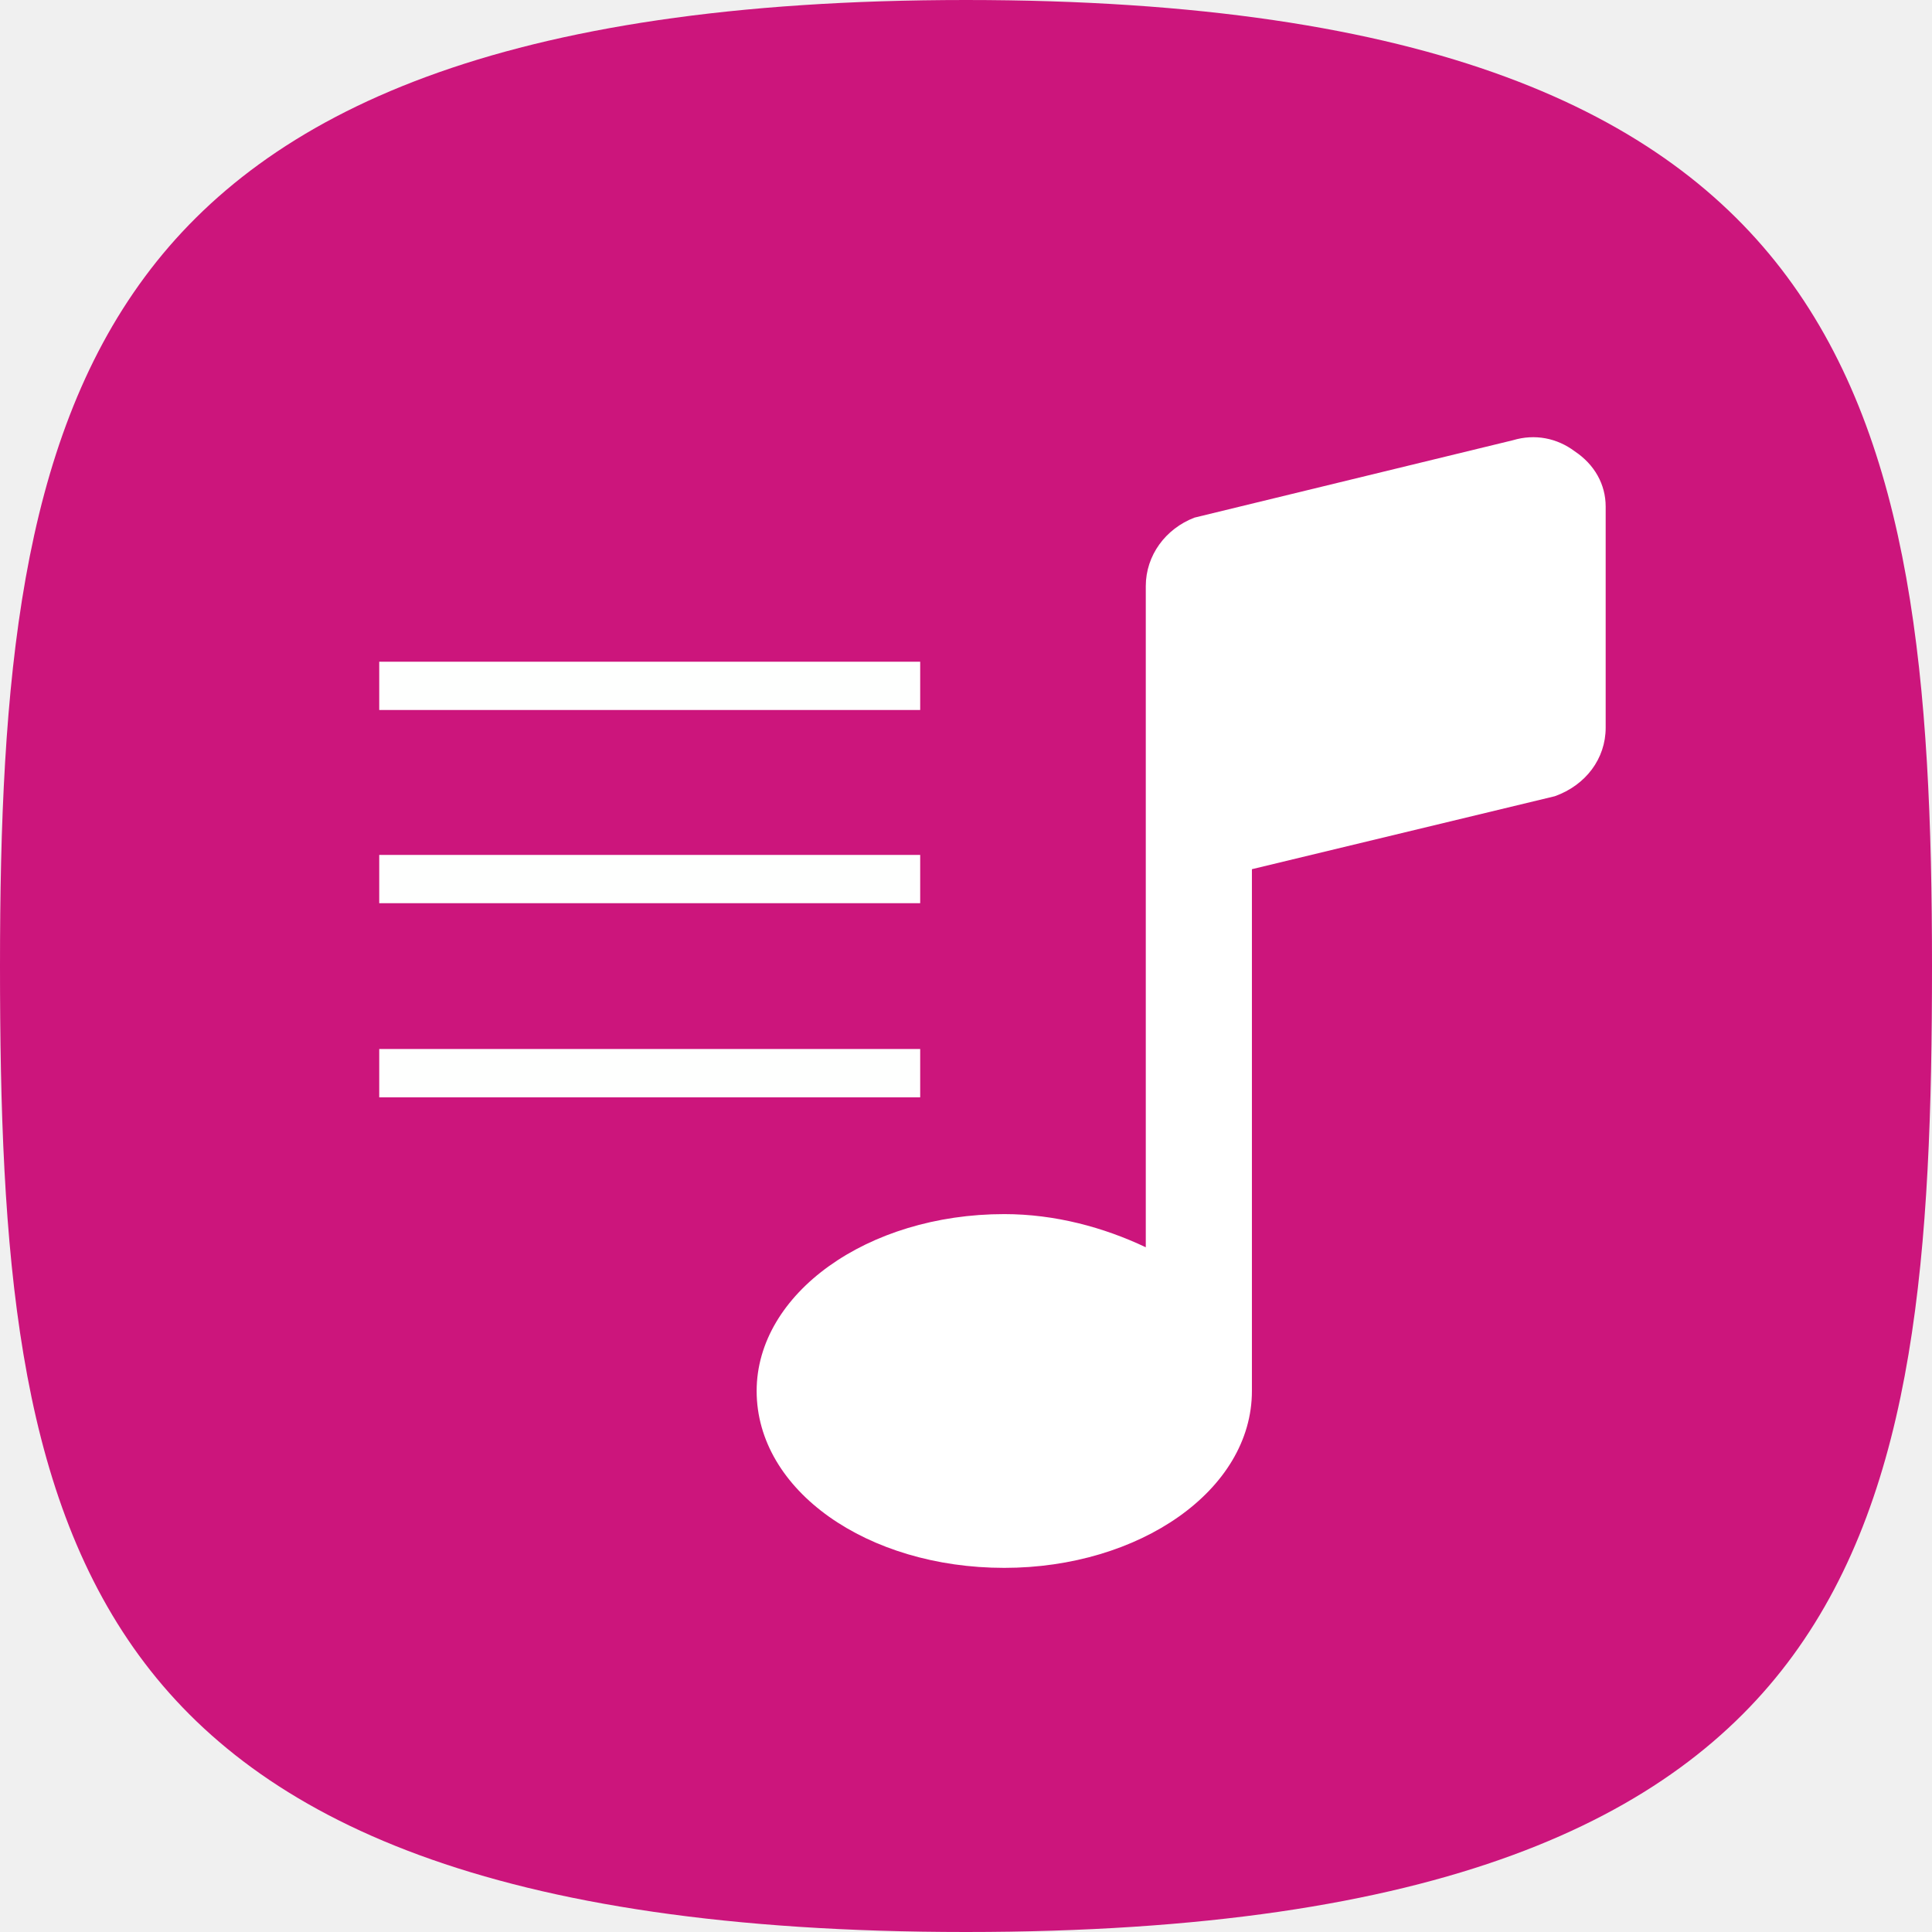
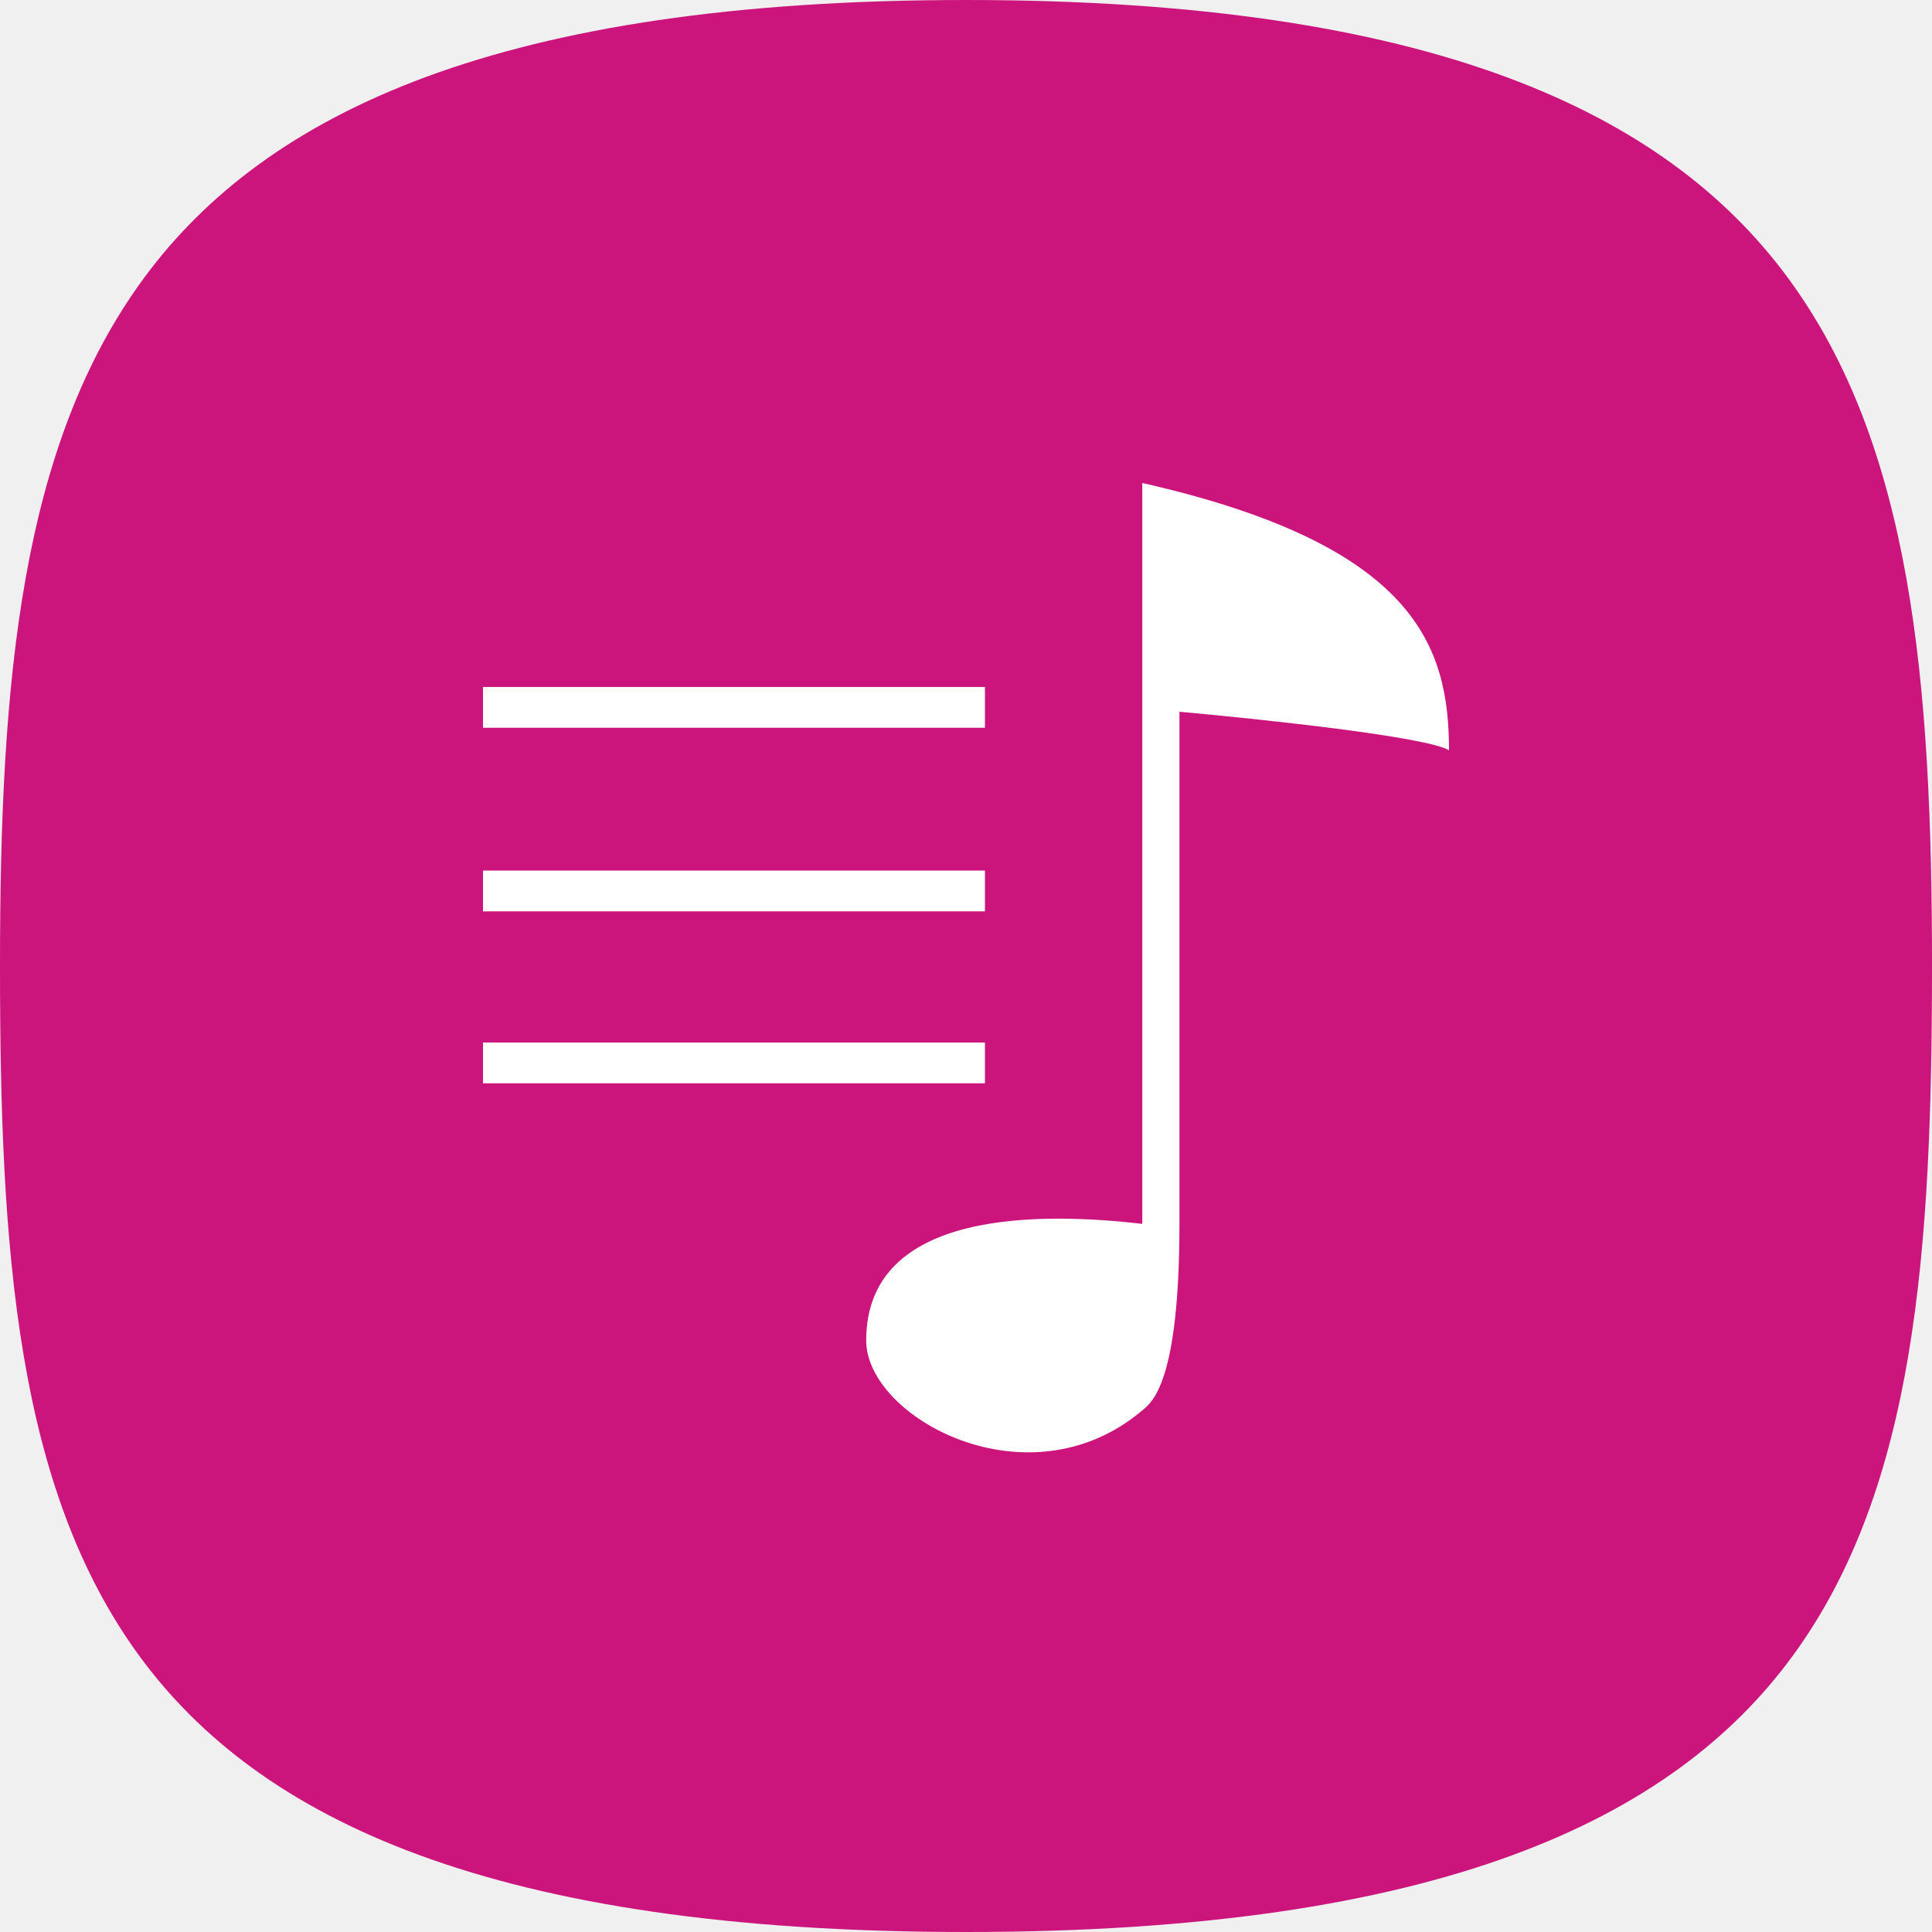
- <svg xmlns="http://www.w3.org/2000/svg" width="1024" height="1024" viewBox="0 0 1024 1024" fill="none">
-   <g clip-path="url(#clip0_4_2059)">
-     <path d="M1024 512C1024 662.896 1015.35 788.442 950.25 877.53C886.957 964.148 763.574 1024 512 1024C260.427 1024 137.044 964.148 73.749 877.53C8.652 788.442 0 662.896 0 512C0 361.57 10.696 235.816 76.831 146.641C141.275 59.748 264.922 0 512 0C759.077 0 882.726 59.748 947.168 146.641C1013.3 235.816 1024 361.57 1024 512Z" fill="#CC157C" />
-     <path fill-rule="evenodd" clip-rule="evenodd" d="M201 350.72C296.574 350.72 392.146 350.72 487.72 350.72C487.72 359.253 487.72 367.786 487.72 376.32C392.146 376.32 296.574 376.32 201 376.32C201 367.786 201 359.253 201 350.72Z" fill="#FEFFFE" />
-     <path fill-rule="evenodd" clip-rule="evenodd" d="M201 453.12C296.574 453.12 392.146 453.12 487.72 453.12C487.72 461.654 487.72 470.187 487.72 478.72C392.146 478.72 296.574 478.72 201 478.72C201 470.187 201 461.654 201 453.12Z" fill="#FEFFFE" />
-     <path fill-rule="evenodd" clip-rule="evenodd" d="M201 556C296.574 556 392.146 556 487.72 556C487.72 564.534 487.72 573.066 487.72 581.6C392.146 581.6 296.574 581.6 201 581.6C201 573.066 201 564.534 201 556Z" fill="#FEFFFE" />
-     <path d="M801.821 233.344L633.071 274.359C617.837 280.219 607.29 294.281 607.29 310.688V661.078C585.024 650.531 559.243 643.5 532.29 643.5C459.634 643.5 401.04 685.688 401.04 737.25C401.04 789.984 459.634 831 532.29 831C603.774 831 663.54 789.984 663.54 737.25V460.688L824.087 422.016C840.493 416.156 851.04 402.094 851.04 385.688V268.5C851.04 256.781 845.181 246.234 834.634 239.203C825.259 232.172 813.54 229.828 801.821 233.344ZM532.29 774.75C485.415 774.75 457.29 750.141 457.29 737.25C457.29 724.359 485.415 699.75 532.29 699.75C577.993 699.75 607.29 724.359 607.29 737.25C607.29 751.312 577.993 774.75 532.29 774.75ZM794.79 371.625L663.54 400.922V324.75L794.79 294.281V371.625Z" fill="white" />
-     <ellipse cx="527.022" cy="745.302" rx="84.768" ry="47.302" fill="white" />
-     <rect x="649.207" y="278.77" width="147.057" height="126.45" fill="white" />
+ <svg xmlns="http://www.w3.org/2000/svg" width="500" height="500" viewBox="0 0 500 500" fill="none">
+   <g clip-path="url(#clip0_7_21)">
+     <path d="M500 250C500 323.68 495.775 384.982 463.989 428.482C433.085 470.775 372.839 500 250 500C127.162 500 66.916 470.775 36.01 428.482C4.224 384.982 0 323.68 0 250C0 176.548 5.223 115.145 37.515 71.602C68.982 29.174 129.357 0 250 0C370.643 0 431.019 29.174 462.484 71.602C494.778 115.145 500 176.548 500 250Z" fill="#CC157C" />
+     <path d="M374.998 194.193C369.719 190.724 326.292 186.086 305.239 184.201V316.742C305.239 358.032 298.066 362.941 295.624 365.008C266.212 389.895 224.168 366.893 224.168 346.908C224.168 312.783 269.794 313.726 295.624 316.742V125C366.325 141.026 374.998 167.232 374.998 194.193Z" fill="white" />
+     <path d="M254.902 177.79H125V188.349H254.902V177.79Z" fill="white" />
+     <path d="M254.902 269.797H125V280.355H254.902V269.797Z" fill="white" />
+     <path d="M254.902 225.302H125V235.86H254.902V225.302Z" fill="white" />
  </g>
  <defs>
-     <clipPath id="clip0_4_2059">
-       <rect width="1024" height="1024" fill="white" />
+     <clipPath id="clip0_7_21">
+       <rect width="500" height="500" fill="white" />
    </clipPath>
  </defs>
</svg>
